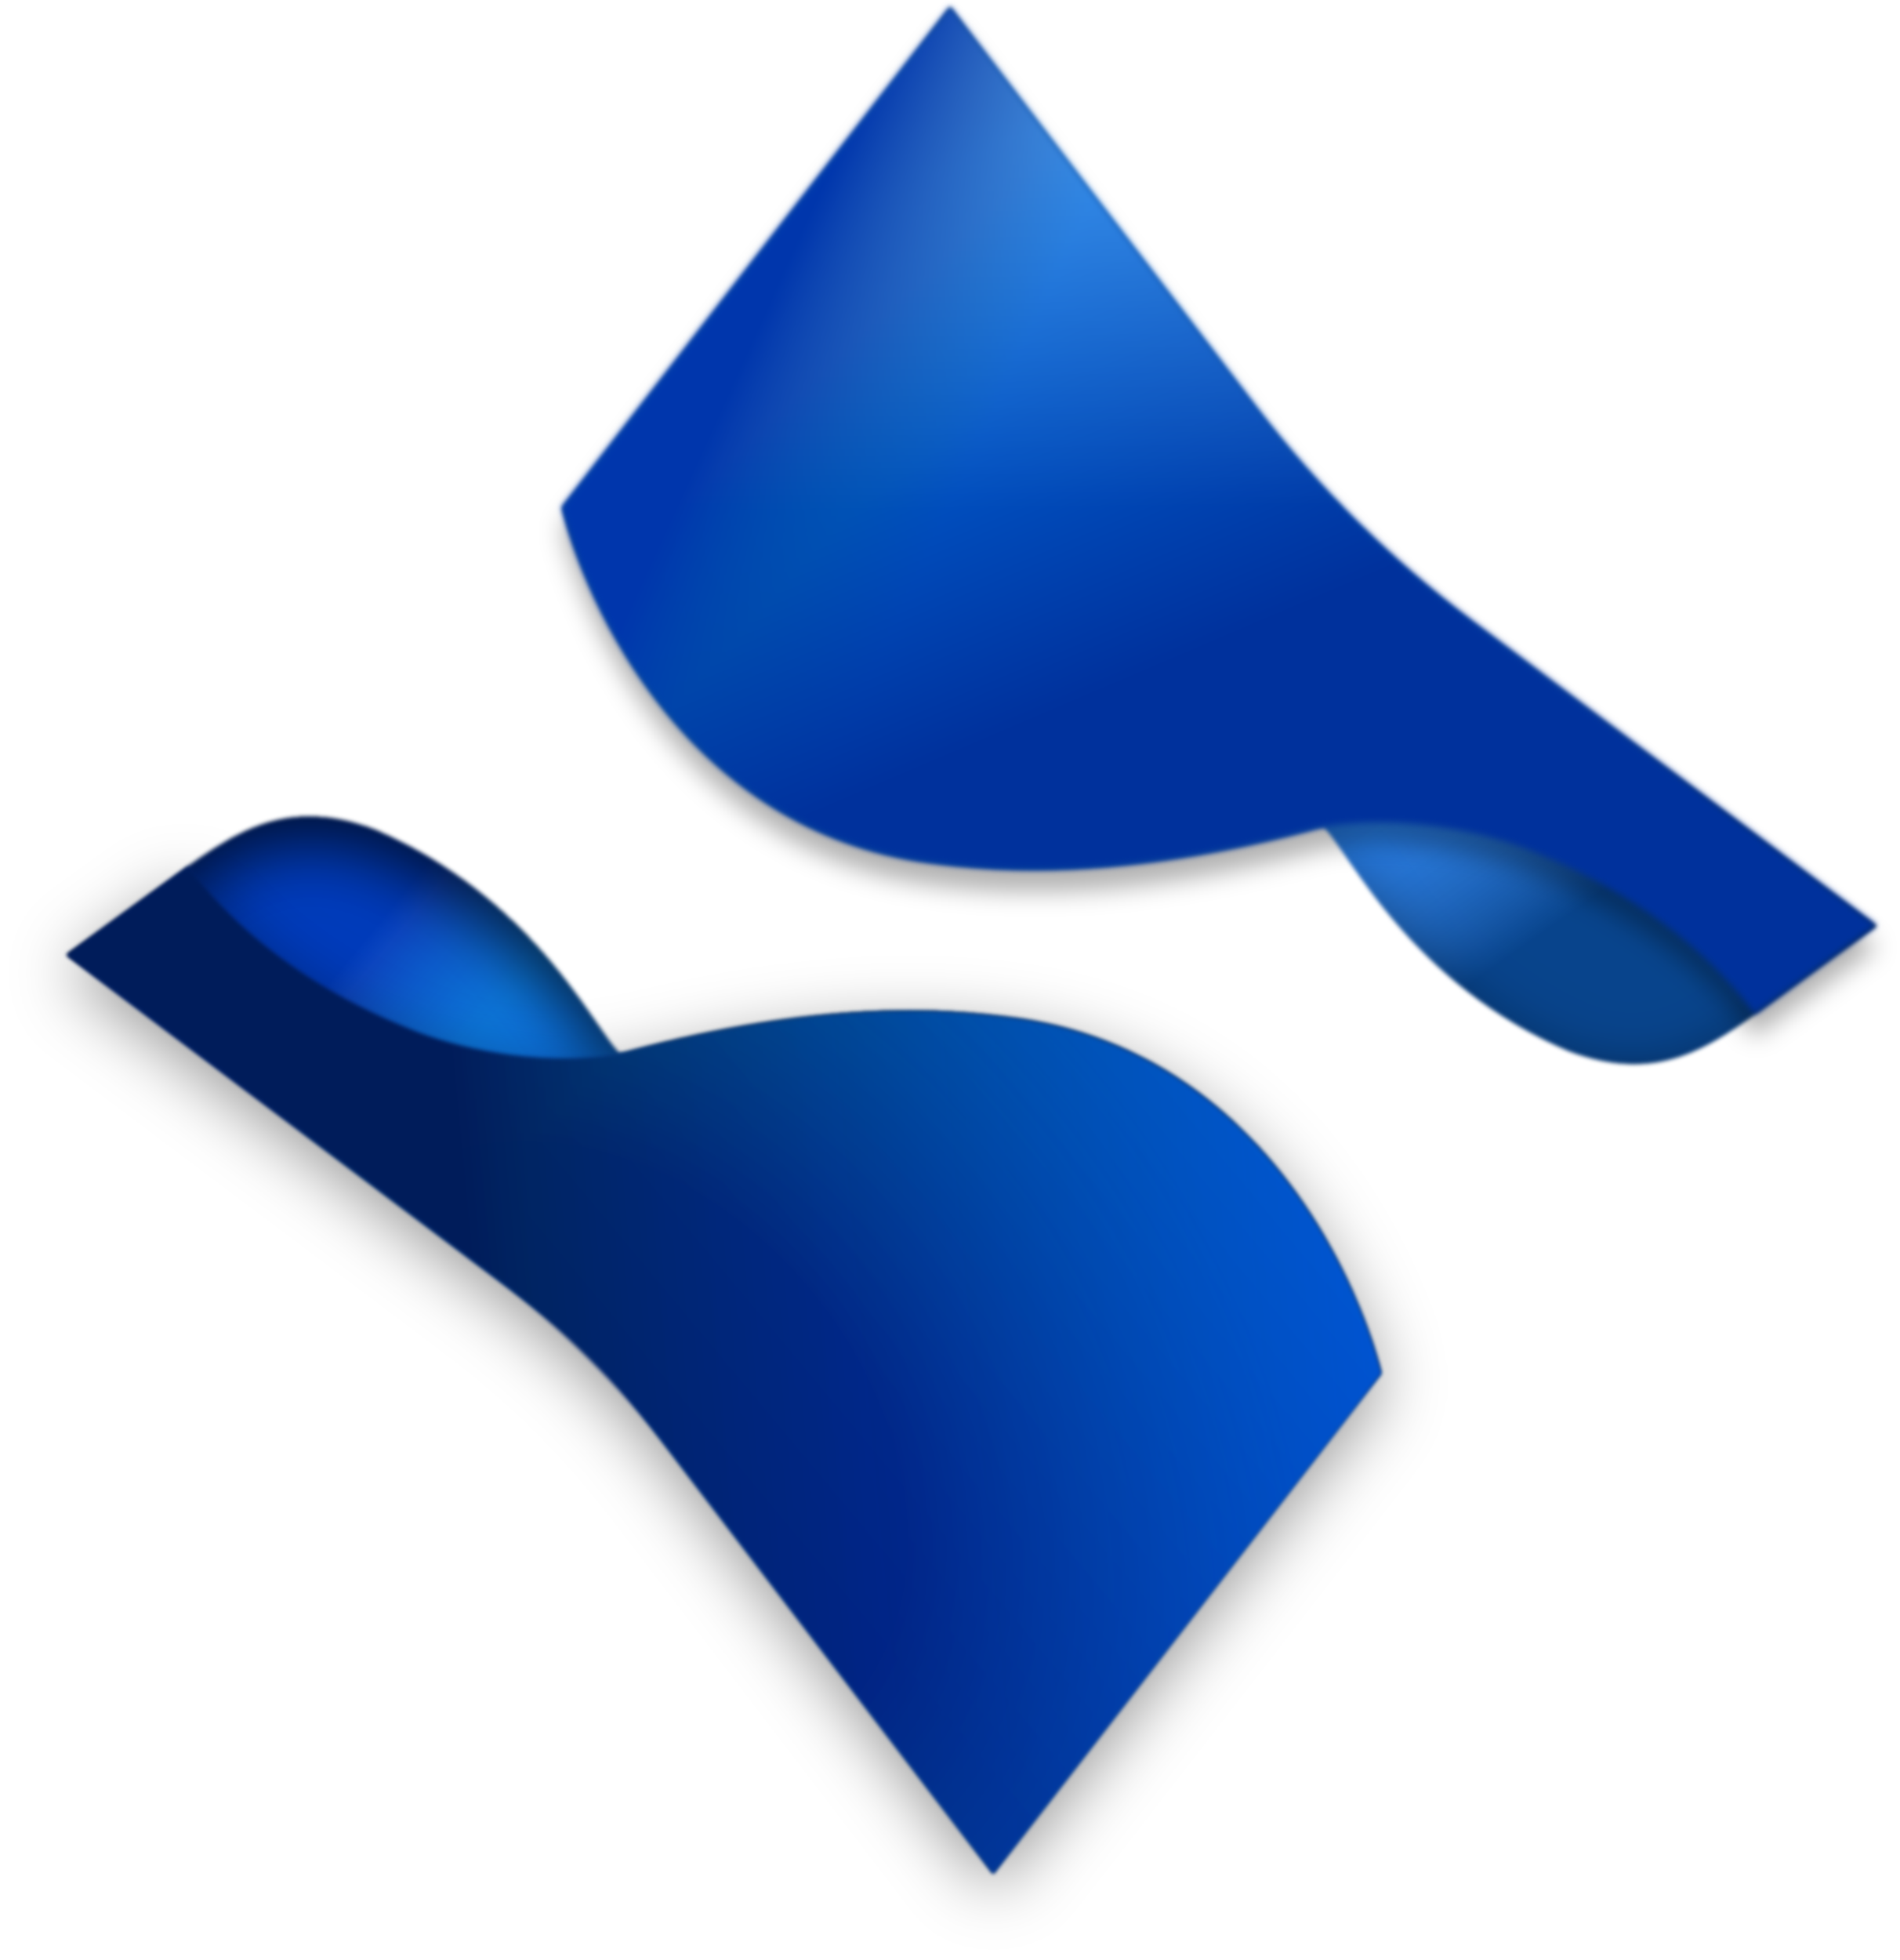
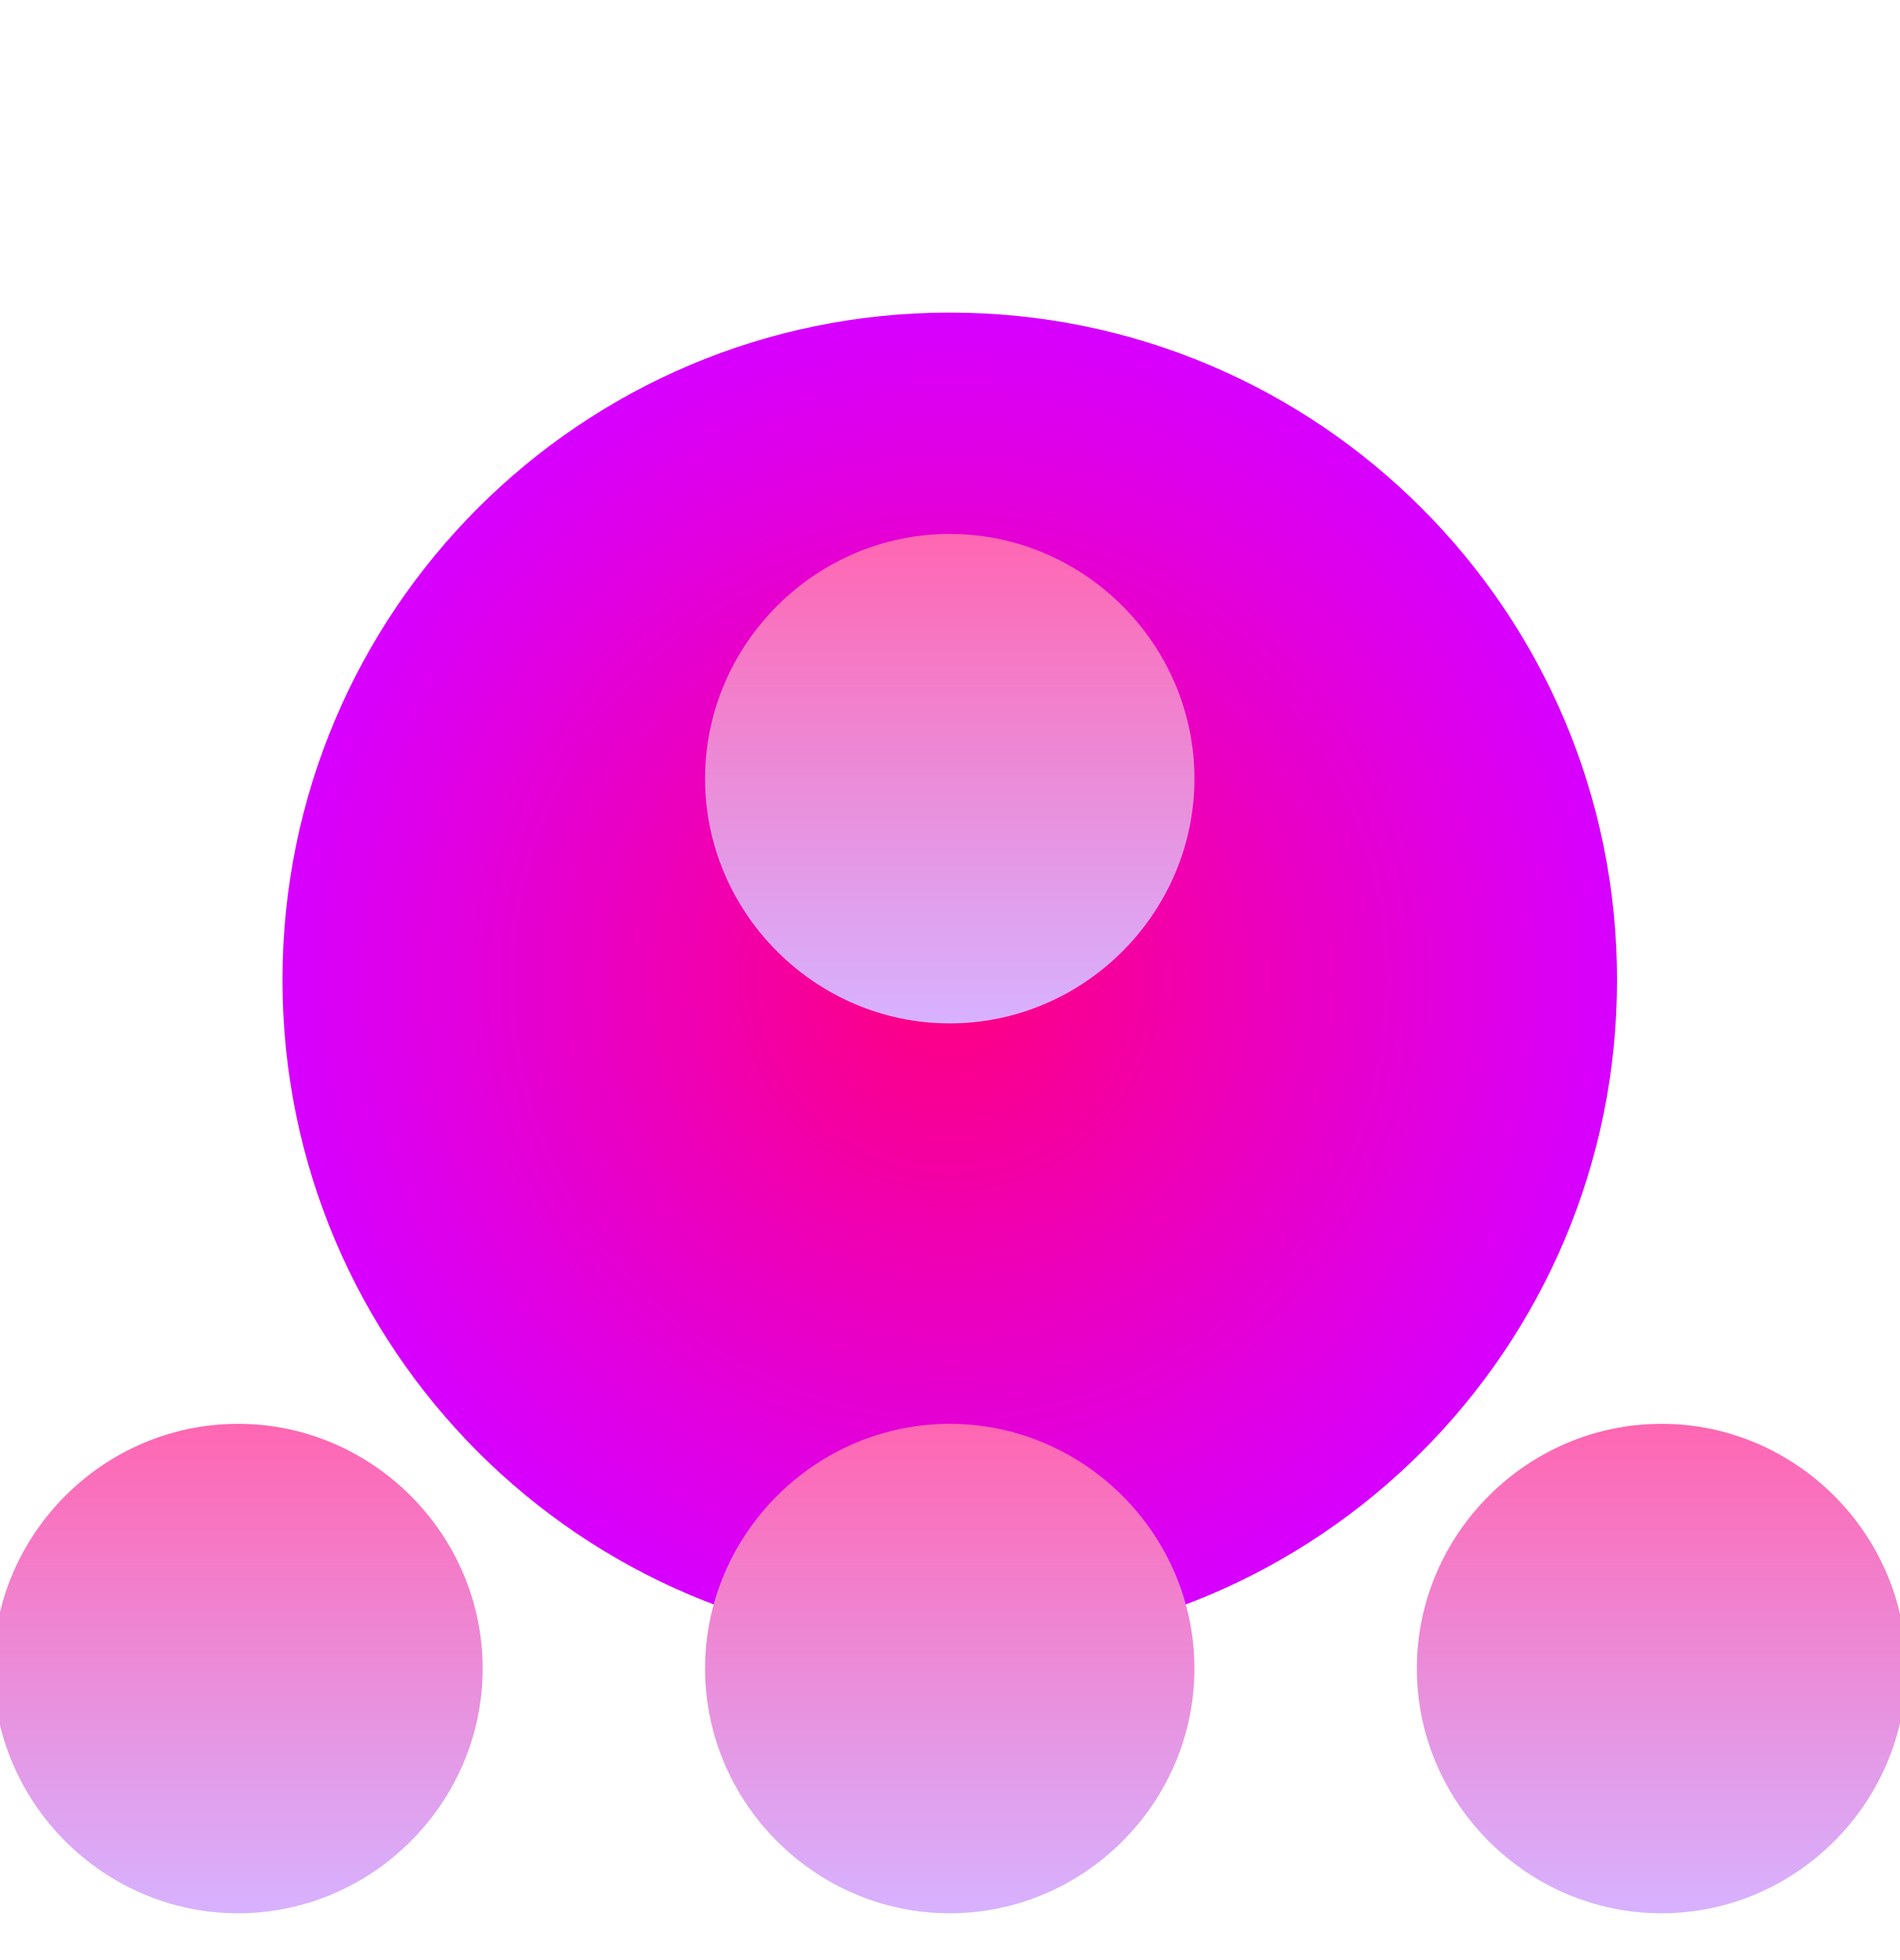
<svg xmlns="http://www.w3.org/2000/svg" width="854" height="881" viewBox="0 0 854 881" fill="none">
-   <g filter="url(#filter0_if_8_55)">
-     <path d="M843.612 416.224L661.271 279.042C624.837 251.631 592.324 219.366 564.635 183.144L427.133 3.268L252.704 228.166C263.804 272.342 309.223 373.207 417.675 387.754C450.209 392.127 504.14 395.804 592.319 372.386C593.3 372.208 594.282 372.083 595.263 371.922C608.005 385.291 634.311 442.105 705.464 472.537C742.941 486.531 765.374 472.752 789.002 456.009L843.612 416.224Z" fill="#0E77F7" />
-     <path d="M843.612 416.224L661.271 279.042C624.837 251.631 592.324 219.366 564.635 183.144L427.133 3.268L252.704 228.166C263.804 272.342 309.223 373.207 417.675 387.754C450.209 392.127 504.14 395.804 592.319 372.386C593.3 372.208 594.282 372.083 595.263 371.922C608.005 385.291 634.311 442.105 705.464 472.537C742.941 486.531 765.374 472.752 789.002 456.009L843.612 416.224Z" fill="url(#paint0_linear_8_55)" />
-   </g>
-   <g filter="url(#filter1_df_8_55)">
-     <path d="M592.319 372.083C626.673 365.639 663.186 372.904 684.976 381.007C697.861 386.166 752.792 406.924 788.878 455.724L843.612 415.885L661.239 278.648C624.861 251.273 592.393 219.059 564.734 182.898L427.133 3L252.704 227.898C263.804 272.075 309.223 372.94 417.675 387.487C450.209 391.86 504.14 395.537 592.319 372.119" fill="url(#paint1_linear_8_55)" />
-     <path d="M592.319 372.083C626.673 365.639 663.186 372.904 684.976 381.007C697.861 386.166 752.792 406.924 788.878 455.724L843.612 415.885L661.239 278.648C624.861 251.273 592.393 219.059 564.734 182.898L427.133 3L252.704 227.898C263.804 272.075 309.223 372.94 417.675 387.487C450.209 391.86 504.14 395.537 592.319 372.119" fill="url(#paint2_linear_8_55)" fill-opacity="0.3" />
-     <path d="M592.319 372.083C626.673 365.639 663.186 372.904 684.976 381.007C697.861 386.166 752.792 406.924 788.878 455.724L843.612 415.885L661.239 278.648C624.861 251.273 592.393 219.059 564.734 182.898L427.133 3L252.704 227.898C263.804 272.075 309.223 372.94 417.675 387.487C450.209 391.86 504.14 395.537 592.319 372.119" fill="url(#paint3_linear_8_55)" style="mix-blend-mode:darken" />
-   </g>
-   <g filter="url(#filter2_iif_8_55)">
-     <path d="M30 429.075L267.177 607.601L446.514 842.031L620.944 617.133C609.826 572.956 564.425 472.127 455.973 457.58C423.457 453.207 369.508 449.53 281.329 472.948C280.365 473.127 279.384 473.252 278.402 473.412C265.642 460.043 239.355 403.23 168.184 372.797C130.707 358.803 108.292 372.583 84.663 389.325L30 429.075Z" fill="#0C75F5" />
-     <path d="M30 429.075L267.177 607.601L446.514 842.031L620.944 617.133C609.826 572.956 564.425 472.127 455.973 457.58C423.457 453.207 369.508 449.53 281.329 472.948C280.365 473.127 279.384 473.252 278.402 473.412C265.642 460.043 239.355 403.23 168.184 372.797C130.707 358.803 108.292 372.583 84.663 389.325L30 429.075Z" fill="url(#paint4_linear_8_55)" style="mix-blend-mode:darken" />
-   </g>
-   <g filter="url(#filter3_df_8_55)">
-     <path d="M281.329 473.198C246.975 479.66 210.479 472.377 188.689 464.274C175.804 459.115 120.873 438.375 84.77 389.575L30 429.343L223.348 574.864C252.431 596.753 278.391 622.51 300.507 651.421L446.514 842.281L620.944 617.383C609.861 573.224 564.425 472.359 455.973 457.812C423.457 453.439 369.508 449.762 281.329 473.163" fill="url(#paint5_linear_8_55)" />
-     <path d="M281.329 473.198C246.975 479.66 210.479 472.377 188.689 464.274C175.804 459.115 120.873 438.375 84.77 389.575L30 429.343L223.348 574.864C252.431 596.753 278.391 622.51 300.507 651.421L446.514 842.281L620.944 617.383C609.861 573.224 564.425 472.359 455.973 457.812C423.457 453.439 369.508 449.762 281.329 473.163" fill="url(#paint6_radial_8_55)" fill-opacity="0.5" style="mix-blend-mode:multiply" />
-     <path d="M281.329 473.198C246.975 479.66 210.479 472.377 188.689 464.274C175.804 459.115 120.873 438.375 84.77 389.575L30 429.343L223.348 574.864C252.431 596.753 278.391 622.51 300.507 651.421L446.514 842.281L620.944 617.383C609.861 573.224 564.425 472.359 455.973 457.812C423.457 453.439 369.508 449.762 281.329 473.163" fill="url(#paint7_linear_8_55)" style="mix-blend-mode:darken" />
-   </g>
+   <circle cx="427" cy="440.5" r="300" fill="url(#paint0_radial)" />
+   <path d="M427 240C487.373 240 537 289.627 537 350C537 410.373 487.373 460 427 460C366.627 460 317 410.373 317 350C317 289.627 366.627 240 427 240Z" fill="url(#paint1_linear)" />
+   <path d="M427 640C487.373 640 537 689.627 537 750C537 810.373 487.373 860 427 860C366.627 860 317 810.373 317 750C317 689.627 366.627 640 427 640Z" fill="url(#paint2_linear)" />
+   <path d="M107 640C167.373 640 217 689.627 217 750C217 810.373 167.373 860 107 860C46.627 860 -3 810.373 -3 750C-3 689.627 46.627 640 107 640Z" fill="url(#paint3_linear)" />
+   <path d="M747 640C807.373 640 857 689.627 857 750C857 810.373 807.373 860 747 860C686.627 860 637 810.373 637 750C637 689.627 686.627 640 747 640Z" fill="url(#paint4_linear)" />
  <defs>
-     <filter id="filter0_if_8_55" x="250.704" y="1.268" width="594.908" height="487.042" filterUnits="userSpaceOnUse" color-interpolation-filters="sRGB">
-       <feFlood flood-opacity="0" result="BackgroundImageFix" />
-       <feBlend mode="normal" in="SourceGraphic" in2="BackgroundImageFix" result="shape" />
-       <feColorMatrix in="SourceAlpha" type="matrix" values="0 0 0 0 0 0 0 0 0 0 0 0 0 0 0 0 0 0 127 0" result="hardAlpha" />
-       <feOffset dy="10" />
-       <feGaussianBlur stdDeviation="15" />
-       <feComposite in2="hardAlpha" operator="arithmetic" k2="-1" k3="1" />
-       <feColorMatrix type="matrix" values="0 0 0 0 0 0 0 0 0 0 0 0 0 0 0 0 0 0 0.5 0" />
-       <feBlend mode="normal" in2="shape" result="effect1_innerShadow_8_55" />
-       <feGaussianBlur stdDeviation="1" result="effect2_foregroundBlur_8_55" />
-     </filter>
-     <filter id="filter1_df_8_55" x="242.704" y="0" width="610.908" height="475.724" filterUnits="userSpaceOnUse" color-interpolation-filters="sRGB">
-       <feFlood flood-opacity="0" result="BackgroundImageFix" />
-       <feColorMatrix in="SourceAlpha" type="matrix" values="0 0 0 0 0 0 0 0 0 0 0 0 0 0 0 0 0 0 127 0" result="hardAlpha" />
-       <feOffset dy="10" />
-       <feGaussianBlur stdDeviation="5" />
-       <feColorMatrix type="matrix" values="0 0 0 0 0 0 0 0 0 0 0 0 0 0 0 0 0 0 0.3 0" />
-       <feBlend mode="normal" in2="BackgroundImageFix" result="effect1_dropShadow_8_55" />
-       <feBlend mode="normal" in="SourceGraphic" in2="effect1_dropShadow_8_55" result="shape" />
-       <feGaussianBlur stdDeviation="1.5" result="effect2_foregroundBlur_8_55" />
-     </filter>
-     <filter id="filter2_iif_8_55" x="28" y="365.025" width="594.944" height="487.007" filterUnits="userSpaceOnUse" color-interpolation-filters="sRGB">
-       <feFlood flood-opacity="0" result="BackgroundImageFix" />
-       <feBlend mode="normal" in="SourceGraphic" in2="BackgroundImageFix" result="shape" />
-       <feColorMatrix in="SourceAlpha" type="matrix" values="0 0 0 0 0 0 0 0 0 0 0 0 0 0 0 0 0 0 127 0" result="hardAlpha" />
-       <feOffset dy="10" />
-       <feGaussianBlur stdDeviation="15" />
-       <feComposite in2="hardAlpha" operator="arithmetic" k2="-1" k3="1" />
-       <feColorMatrix type="matrix" values="0 0 0 0 0 0 0 0 0 0 0 0 0 0 0 0 0 0 0.6 0" />
-       <feBlend mode="normal" in2="shape" result="effect1_innerShadow_8_55" />
-       <feColorMatrix in="SourceAlpha" type="matrix" values="0 0 0 0 0 0 0 0 0 0 0 0 0 0 0 0 0 0 127 0" result="hardAlpha" />
-       <feOffset dy="10" />
-       <feGaussianBlur stdDeviation="15" />
-       <feComposite in2="hardAlpha" operator="arithmetic" k2="-1" k3="1" />
-       <feColorMatrix type="matrix" values="0 0 0 0 0 0 0 0 0 0 0 0 0 0 0 0 0 0 0.25 0" />
-       <feBlend mode="normal" in2="effect1_innerShadow_8_55" result="effect2_innerShadow_8_55" />
-       <feGaussianBlur stdDeviation="1" result="effect3_foregroundBlur_8_55" />
-     </filter>
-     <filter id="filter3_df_8_55" x="0" y="367.575" width="650.944" height="512.706" filterUnits="userSpaceOnUse" color-interpolation-filters="sRGB">
-       <feFlood flood-opacity="0" result="BackgroundImageFix" />
-       <feColorMatrix in="SourceAlpha" type="matrix" values="0 0 0 0 0 0 0 0 0 0 0 0 0 0 0 0 0 0 127 0" result="hardAlpha" />
-       <feOffset dy="8" />
-       <feGaussianBlur stdDeviation="15" />
-       <feColorMatrix type="matrix" values="0 0 0 0 0 0 0 0 0 0 0 0 0 0 0 0 0 0 0.4 0" />
-       <feBlend mode="normal" in2="BackgroundImageFix" result="effect1_dropShadow_8_55" />
-       <feBlend mode="normal" in="SourceGraphic" in2="effect1_dropShadow_8_55" result="shape" />
-       <feGaussianBlur stdDeviation="1" result="effect2_foregroundBlur_8_55" />
-     </filter>
-     <linearGradient id="paint0_linear_8_55" x1="725.95" y1="478.014" x2="608.117" y2="309.856" gradientUnits="userSpaceOnUse">
-       <stop offset="0.324" stop-opacity="0.43" />
-       <stop offset="1" stop-color="white" stop-opacity="0" />
+     <radialGradient id="paint0_radial" cx="0" cy="0" r="1" gradientUnits="userSpaceOnUse" gradientTransform="translate(427 440.5) rotate(90) scale(300)">
+       <stop stop-color="#FF007F" />
+       <stop offset="1" stop-color="#D700FF" />
+     </radialGradient>
+     <linearGradient id="paint1_linear" x1="427" y1="240" x2="427" y2="460" gradientUnits="userSpaceOnUse">
+       <stop stop-color="#FF66B2" />
+       <stop offset="1" stop-color="#D7B2FF" />
    </linearGradient>
-     <linearGradient id="paint1_linear_8_55" x1="643.713" y1="247.258" x2="547.974" y2="23.253" gradientUnits="userSpaceOnUse">
-       <stop stop-color="#00319C" />
-       <stop offset="1" stop-color="#0073E9" />
+     <linearGradient id="paint2_linear" x1="427" y1="640" x2="427" y2="860" gradientUnits="userSpaceOnUse">
+       <stop stop-color="#FF66B2" />
+       <stop offset="1" stop-color="#D7B2FF" />
    </linearGradient>
-     <linearGradient id="paint2_linear_8_55" x1="436.891" y1="3" x2="439.346" y2="228.846" gradientUnits="userSpaceOnUse">
-       <stop stop-color="white" />
-       <stop offset="1" stop-color="white" stop-opacity="0" />
+     <linearGradient id="paint3_linear" x1="107" y1="640" x2="107" y2="860" gradientUnits="userSpaceOnUse">
+       <stop stop-color="#FF66B2" />
+       <stop offset="1" stop-color="#D7B2FF" />
    </linearGradient>
-     <linearGradient id="paint3_linear_8_55" x1="341.766" y1="146.609" x2="474.328" y2="207.366" gradientUnits="userSpaceOnUse">
-       <stop stop-color="#0036AC" />
-       <stop offset="0.765" stop-color="#466098" stop-opacity="0" />
-     </linearGradient>
-     <linearGradient id="paint4_linear_8_55" x1="170.54" y1="414.187" x2="446.097" y2="643.716" gradientUnits="userSpaceOnUse">
-       <stop stop-color="#003BBB" />
-       <stop offset="0.62" stop-color="white" stop-opacity="0" />
-     </linearGradient>
-     <linearGradient id="paint5_linear_8_55" x1="313.535" y1="646.785" x2="538.841" y2="458.253" gradientUnits="userSpaceOnUse">
-       <stop stop-color="#013FC8" />
-       <stop offset="1" stop-color="#0056E9" />
-     </linearGradient>
-     <radialGradient id="paint6_radial_8_55" cx="0" cy="0" r="1" gradientUnits="userSpaceOnUse" gradientTransform="translate(271.189 655.377) rotate(-40.9741) scale(296.693 387.291)">
-       <stop offset="0.405" stop-color="#002881" />
-       <stop offset="1" stop-color="white" stop-opacity="0" />
-     </radialGradient>
-     <linearGradient id="paint7_linear_8_55" x1="30" y1="431.371" x2="916.815" y2="347.906" gradientUnits="userSpaceOnUse">
-       <stop offset="0.188" stop-color="#001C5A" />
-       <stop offset="1" stop-color="white" stop-opacity="0" />
+     <linearGradient id="paint4_linear" x1="747" y1="640" x2="747" y2="860" gradientUnits="userSpaceOnUse">
+       <stop stop-color="#FF66B2" />
+       <stop offset="1" stop-color="#D7B2FF" />
    </linearGradient>
  </defs>
</svg>
